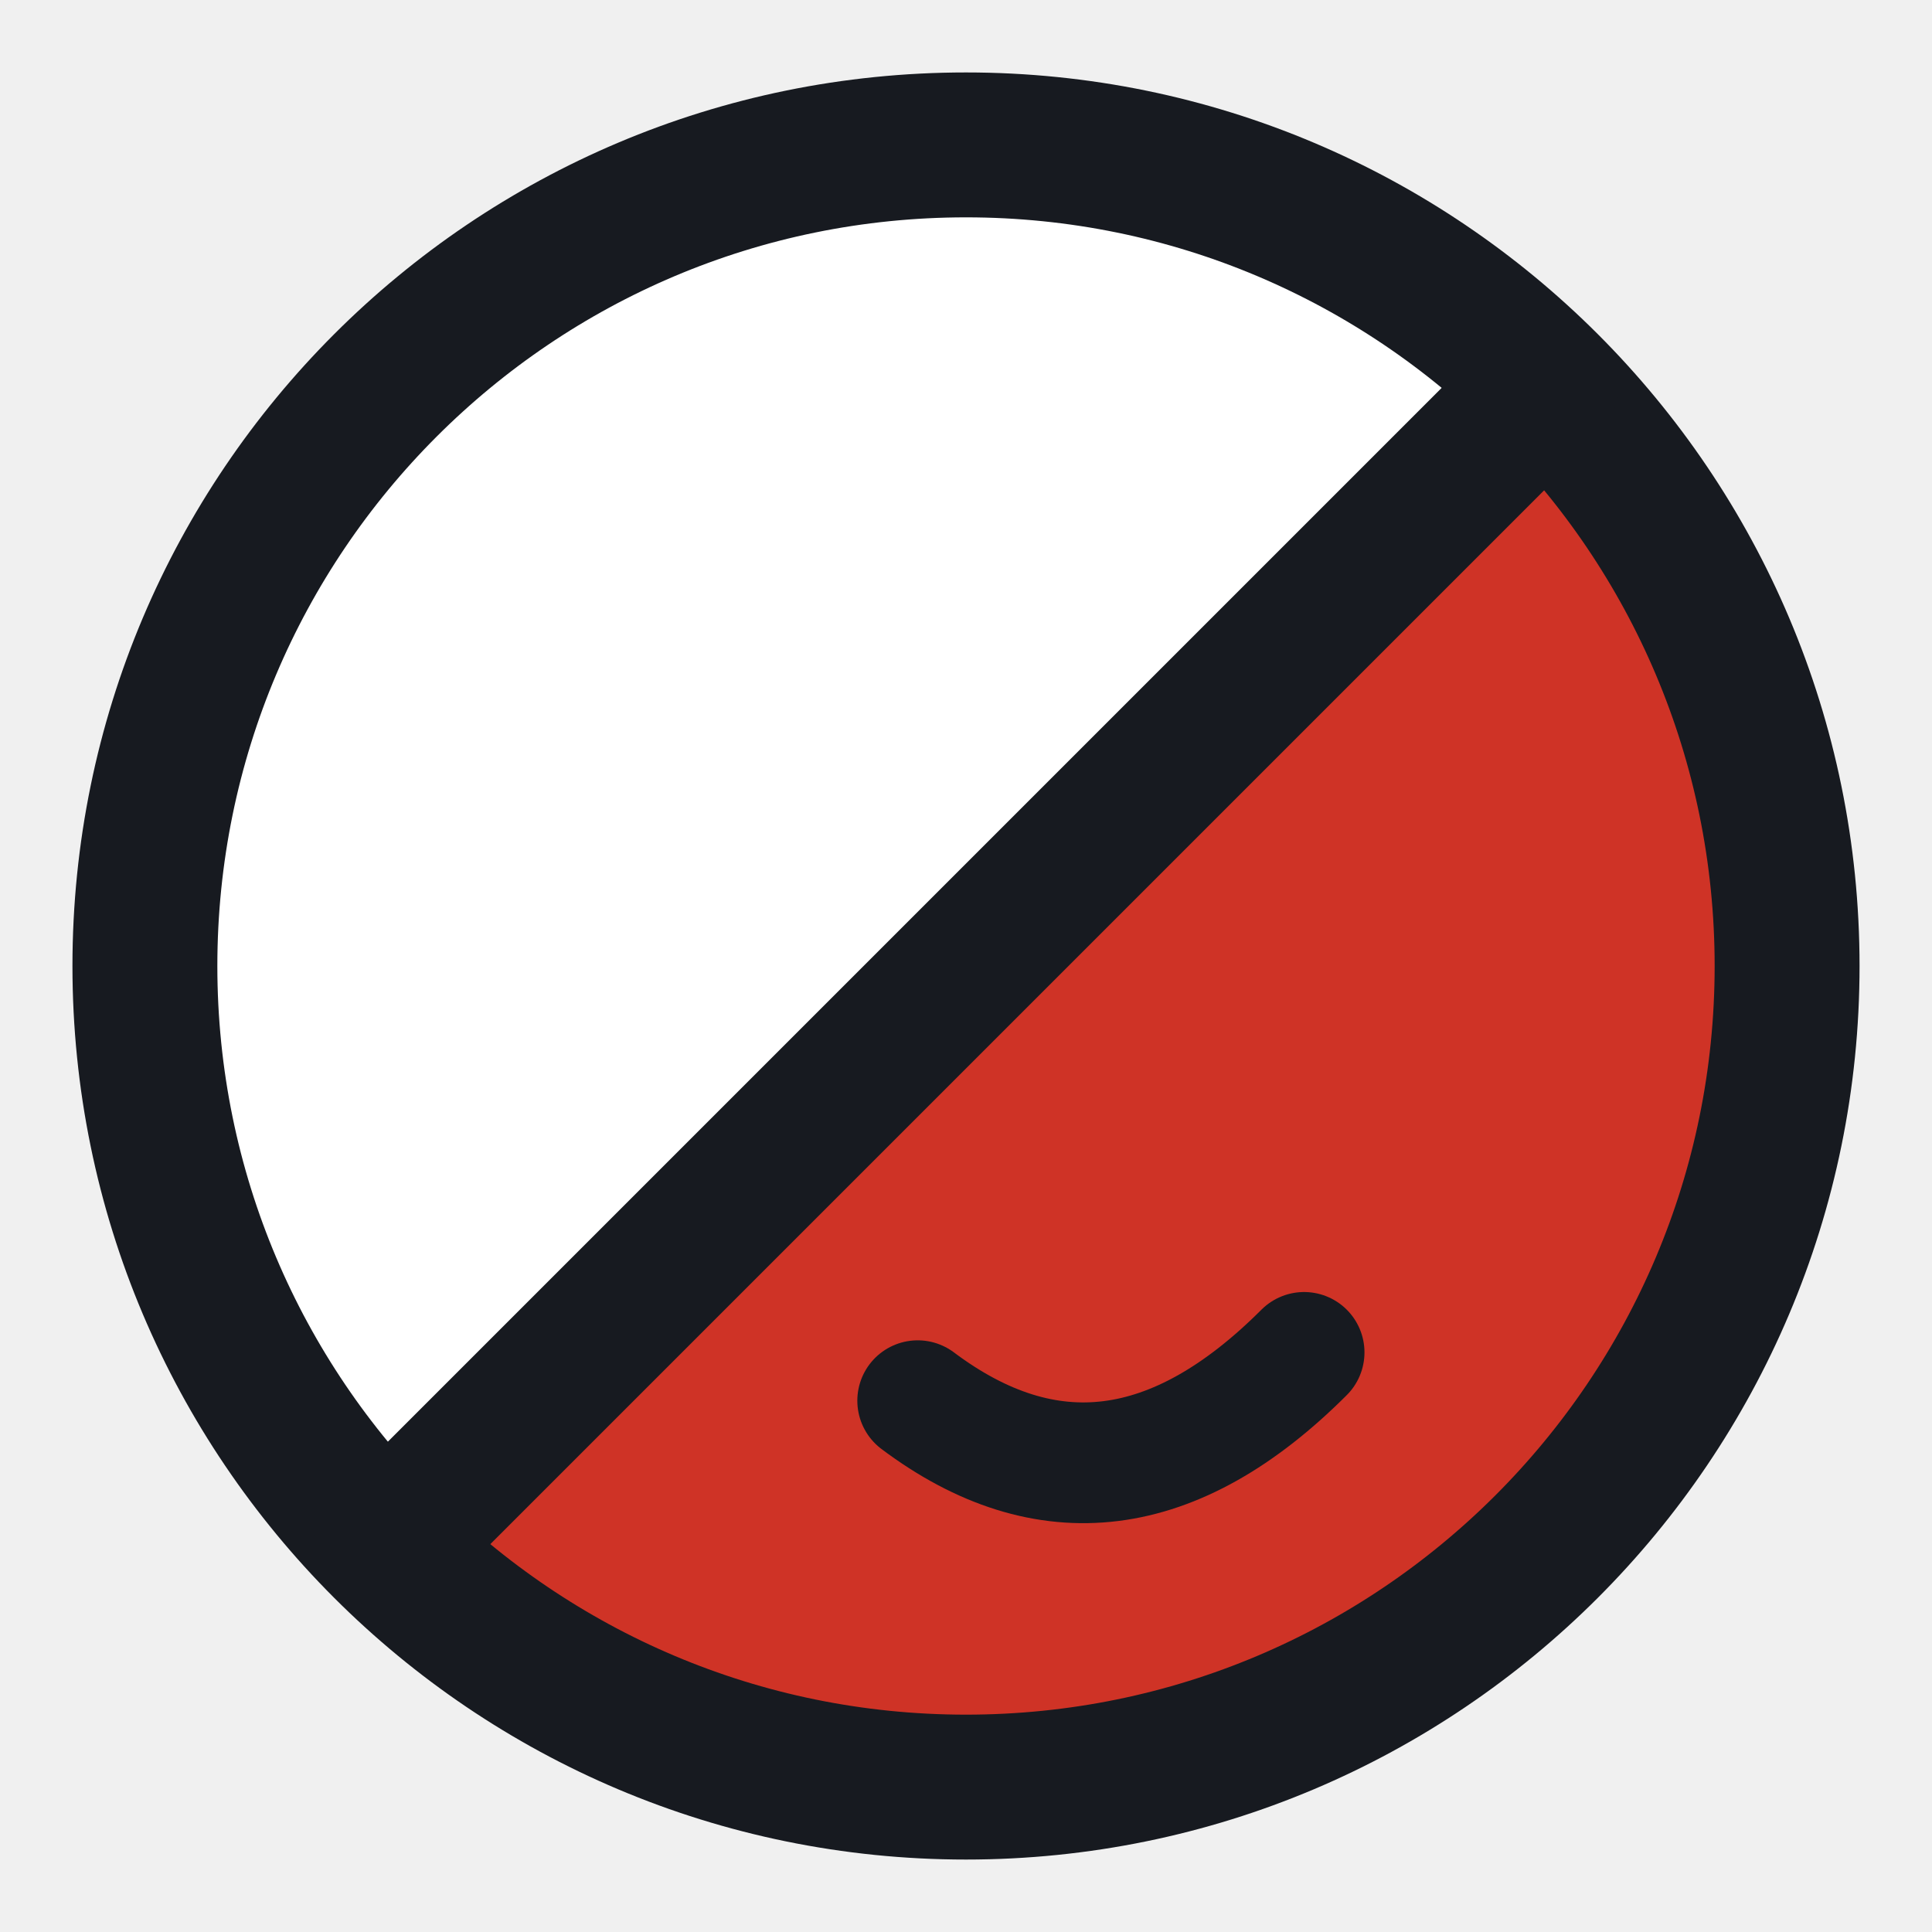
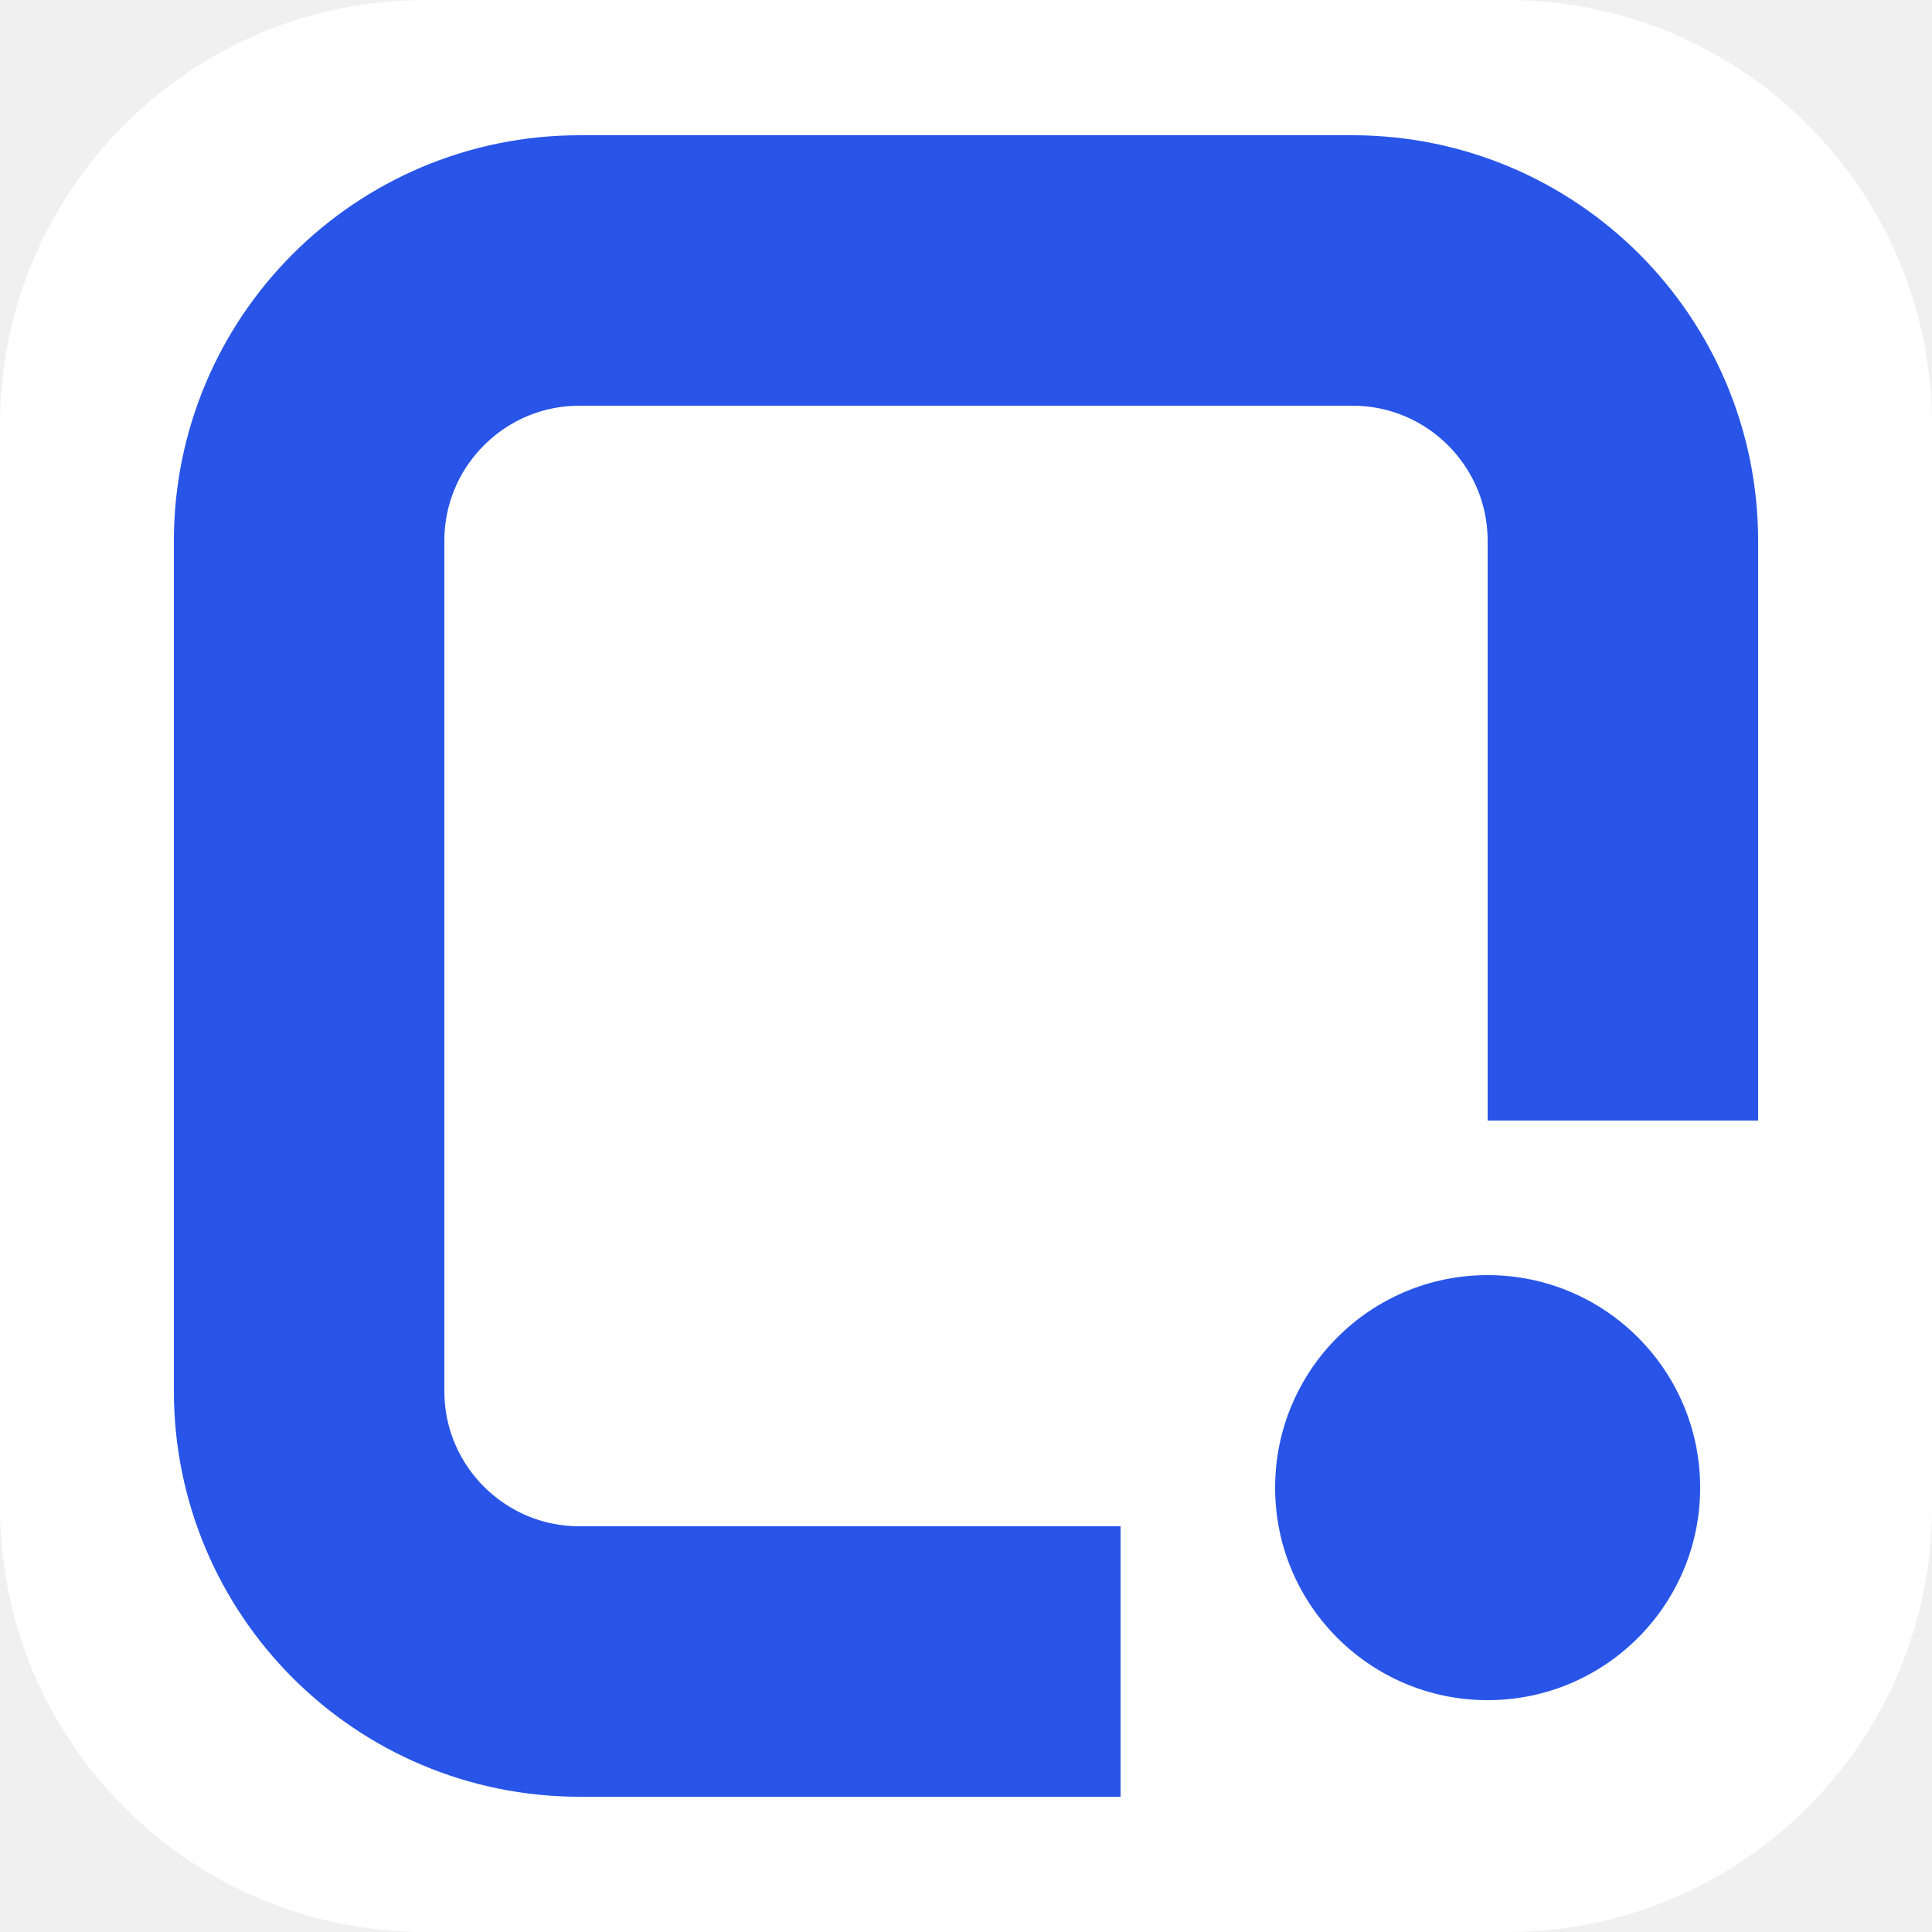
- <svg xmlns="http://www.w3.org/2000/svg" viewBox="0 0 40 40">
-   <circle cx="20" cy="20" r="17" fill="#fff" />
-   <path d="M32 8A17 17 0 0 1 8 32Z" fill="#CF3326" />
-   <circle cx="20" cy="20" r="17" fill="none" stroke="#171A20" stroke-width="3" />
-   <path d="M32 8L8 32" stroke="#171A20" stroke-width="3" stroke-linecap="round" />
-   <path d="M19 29q4 3 8-1" stroke="#171A20" stroke-width="2.5" stroke-linecap="round" fill="none" />
+ <svg xmlns="http://www.w3.org/2000/svg" viewBox="0 0 100 100">
+   <rect width="100" height="100" rx="22" fill="#ffffff" />
+   <path d="M58 86H30A14 14 0 0 1 16 72V28A14 14 0 0 1 30 14H70A14 14 0 0 1 84 28V58" fill="none" stroke="#2855E8" stroke-width="14" />
+   <circle cx="77" cy="77" r="11" fill="#2855E8" />
</svg>
